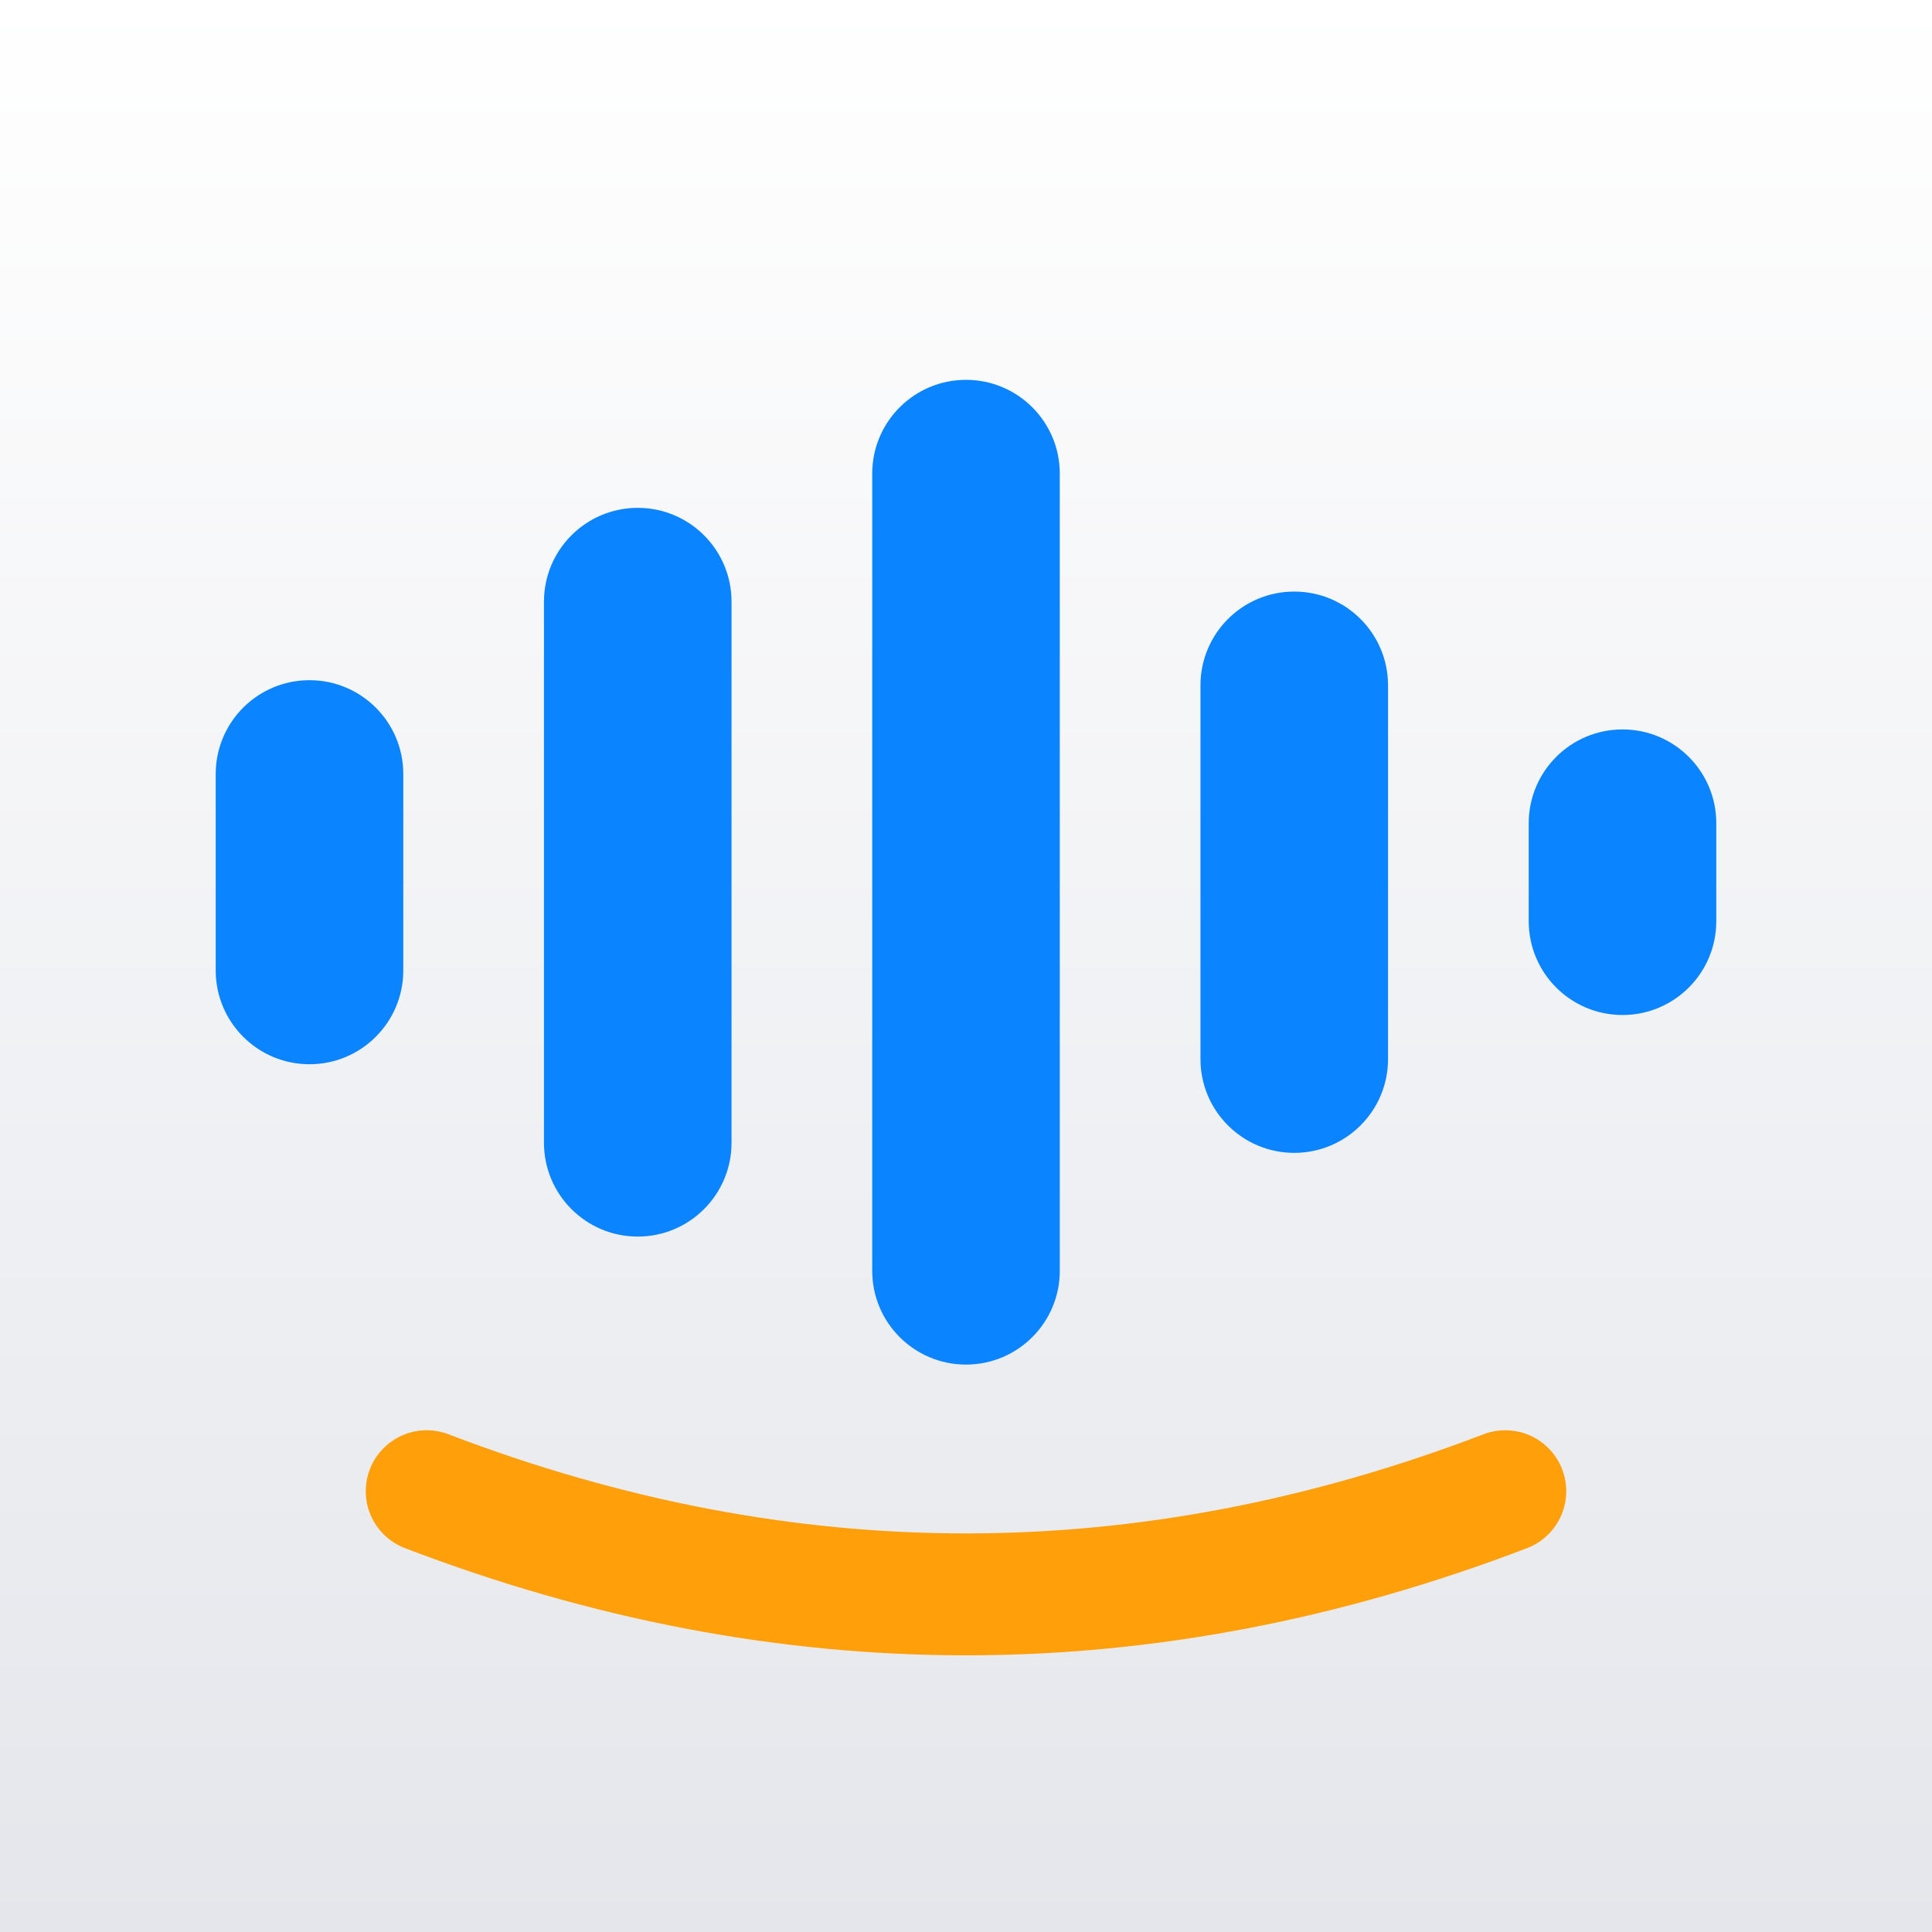
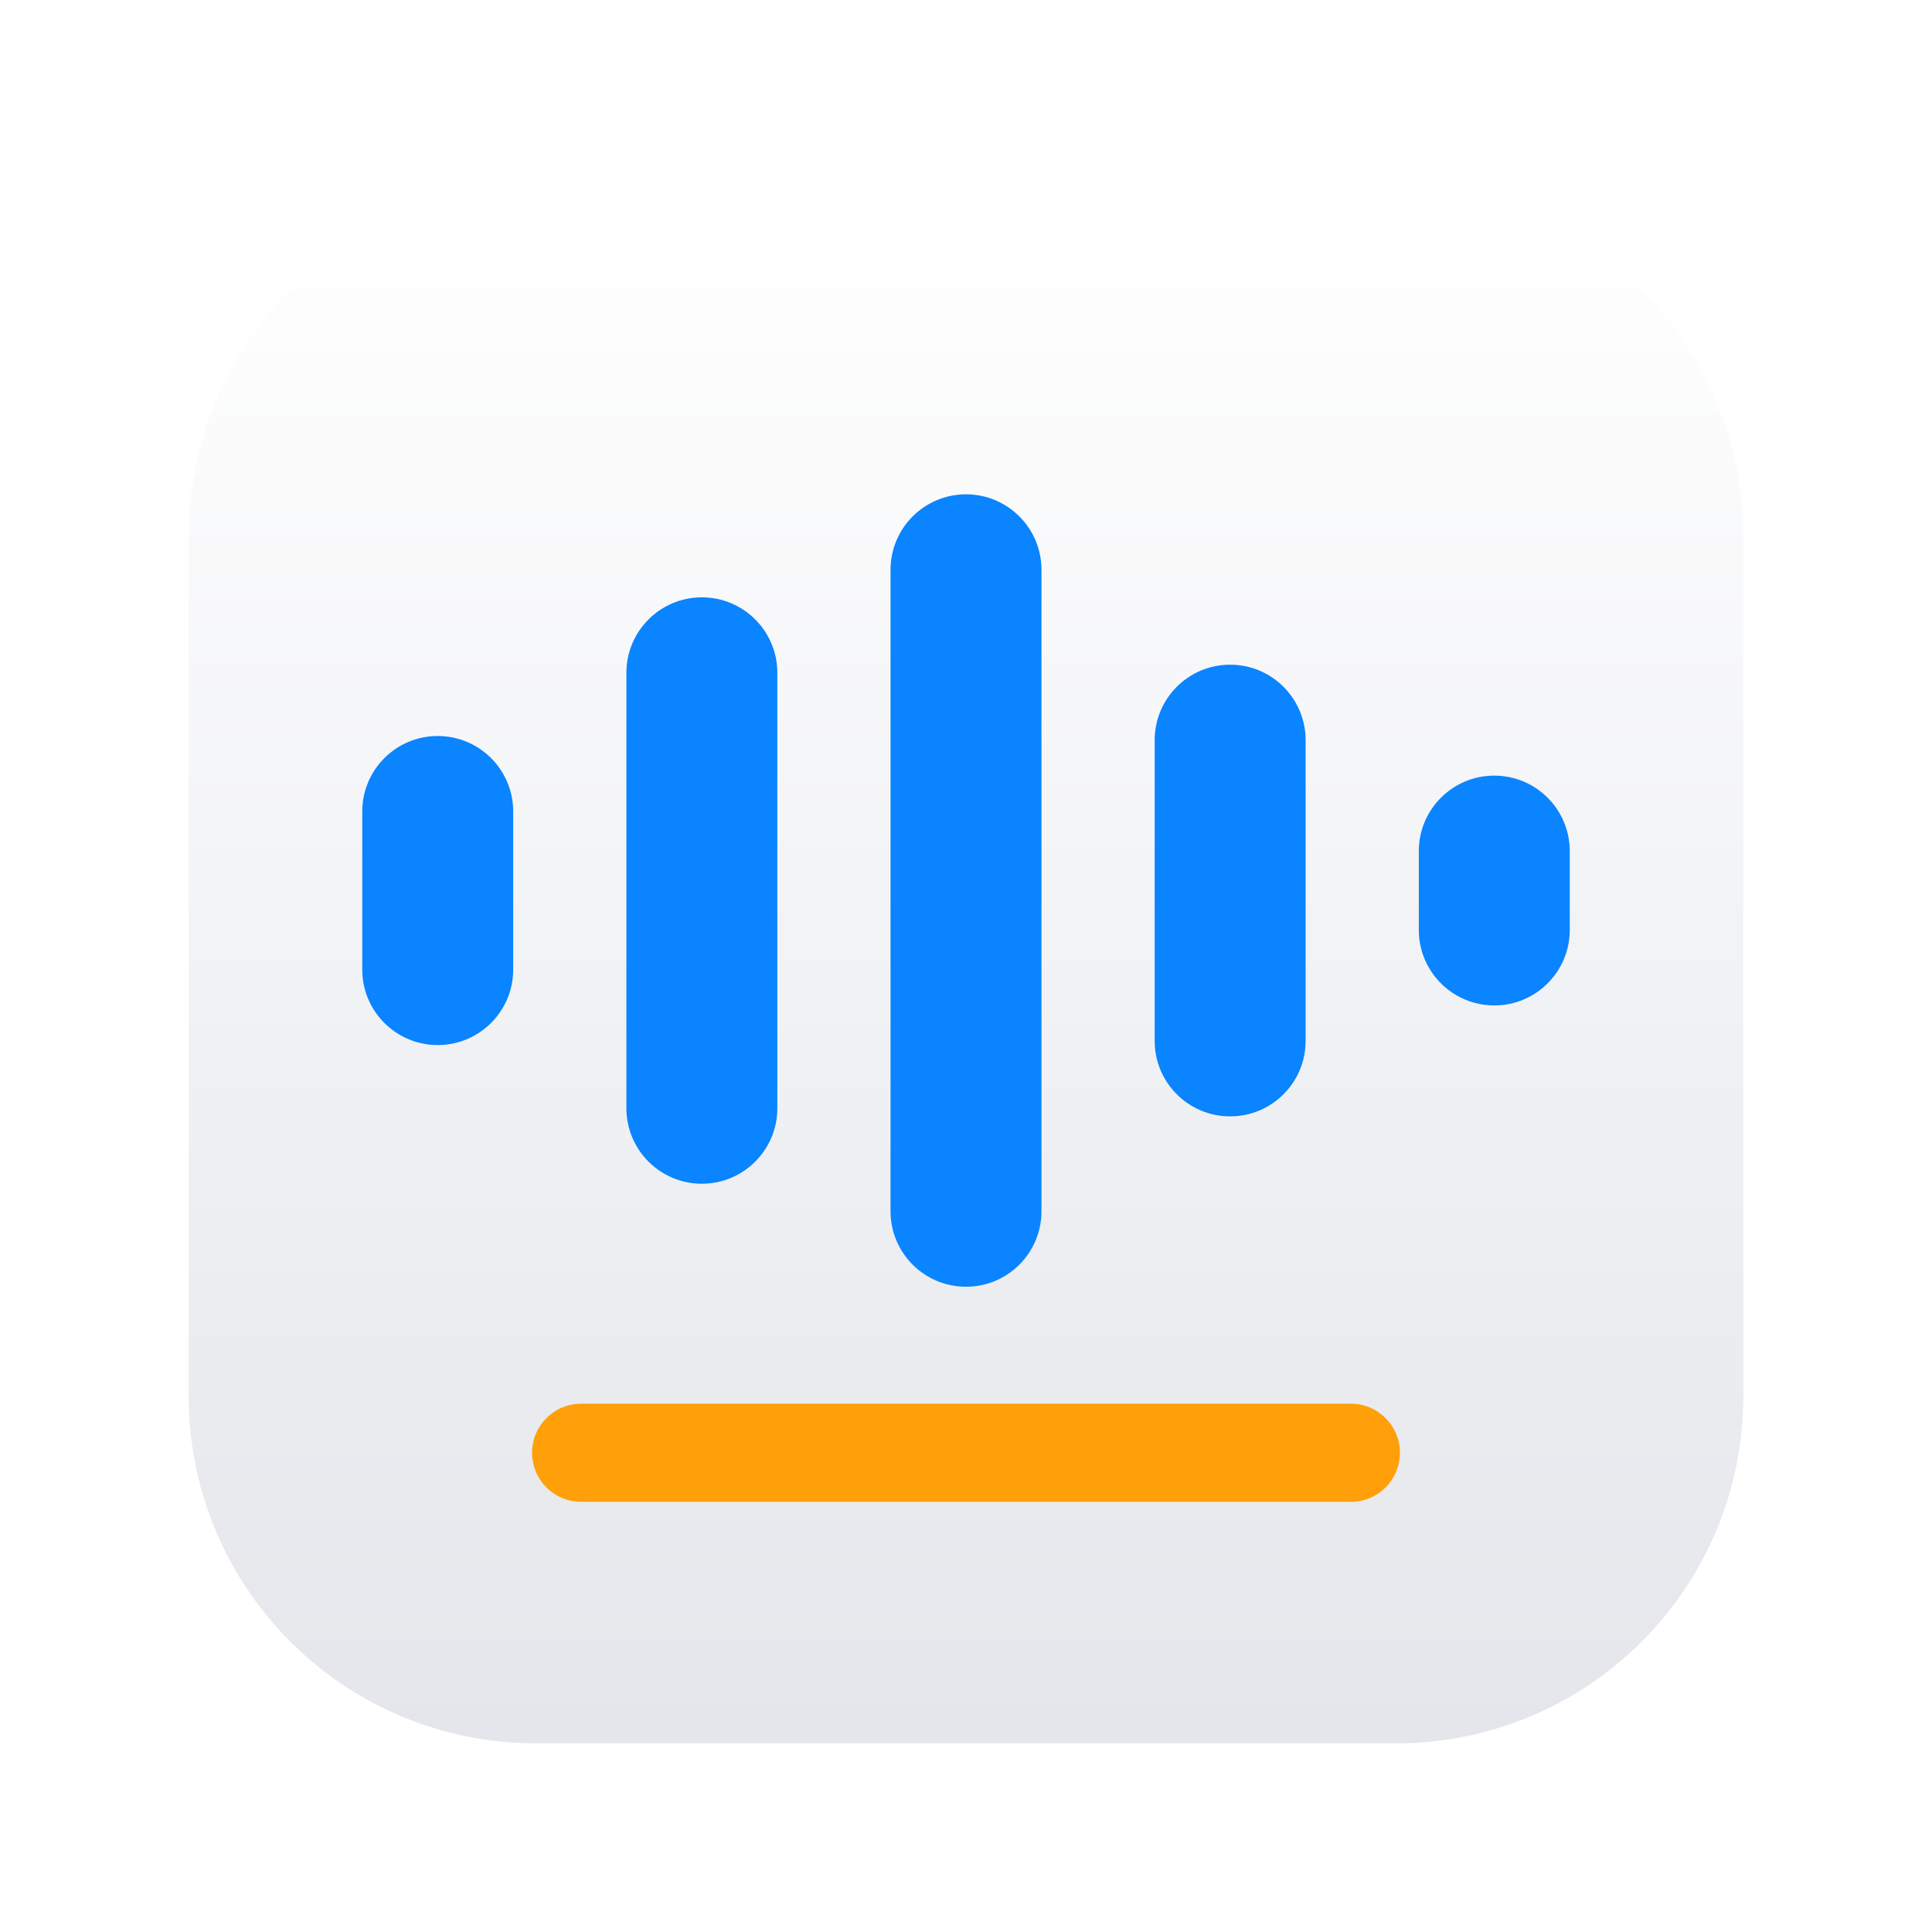
- <svg xmlns="http://www.w3.org/2000/svg" viewBox="50 50 412 412">
+ <svg xmlns="http://www.w3.org/2000/svg" viewBox="0 0 512 512">
  <defs>
    <linearGradient id="bg" x1="0" y1="0" x2="0" y2="1">
      <stop offset="0" stop-color="#FFFFFF" />
      <stop offset="1" stop-color="#E4E6EB" />
    </linearGradient>
  </defs>
-   <rect id="body" x="50" y="50" width="412" height="412" fill="url(#bg)" />
+   <rect id="body" x="50" y="50" width="412" height="412" rx="92" fill="url(#bg)" />
  <g id="me" fill="#0A84FF">
    <rect x="96" y="195.05" width="40" height="81.9" rx="20" />
    <rect x="166" y="158.3" width="40" height="155.4" rx="20" />
    <rect x="236" y="131" width="40" height="210" rx="20" />
    <rect x="306" y="176.15" width="40" height="119.7" rx="20" />
    <rect x="376" y="205.55" width="40" height="60.9" rx="20" />
  </g>
-   <path id="line" d="M141 368 Q256 412 371 368" fill="none" stroke="#FF9F0A" stroke-width="26" stroke-linecap="round" />
+   <rect id="line" x="141" y="372" width="230" height="26" rx="13" fill="#FF9F0A" />
</svg>
